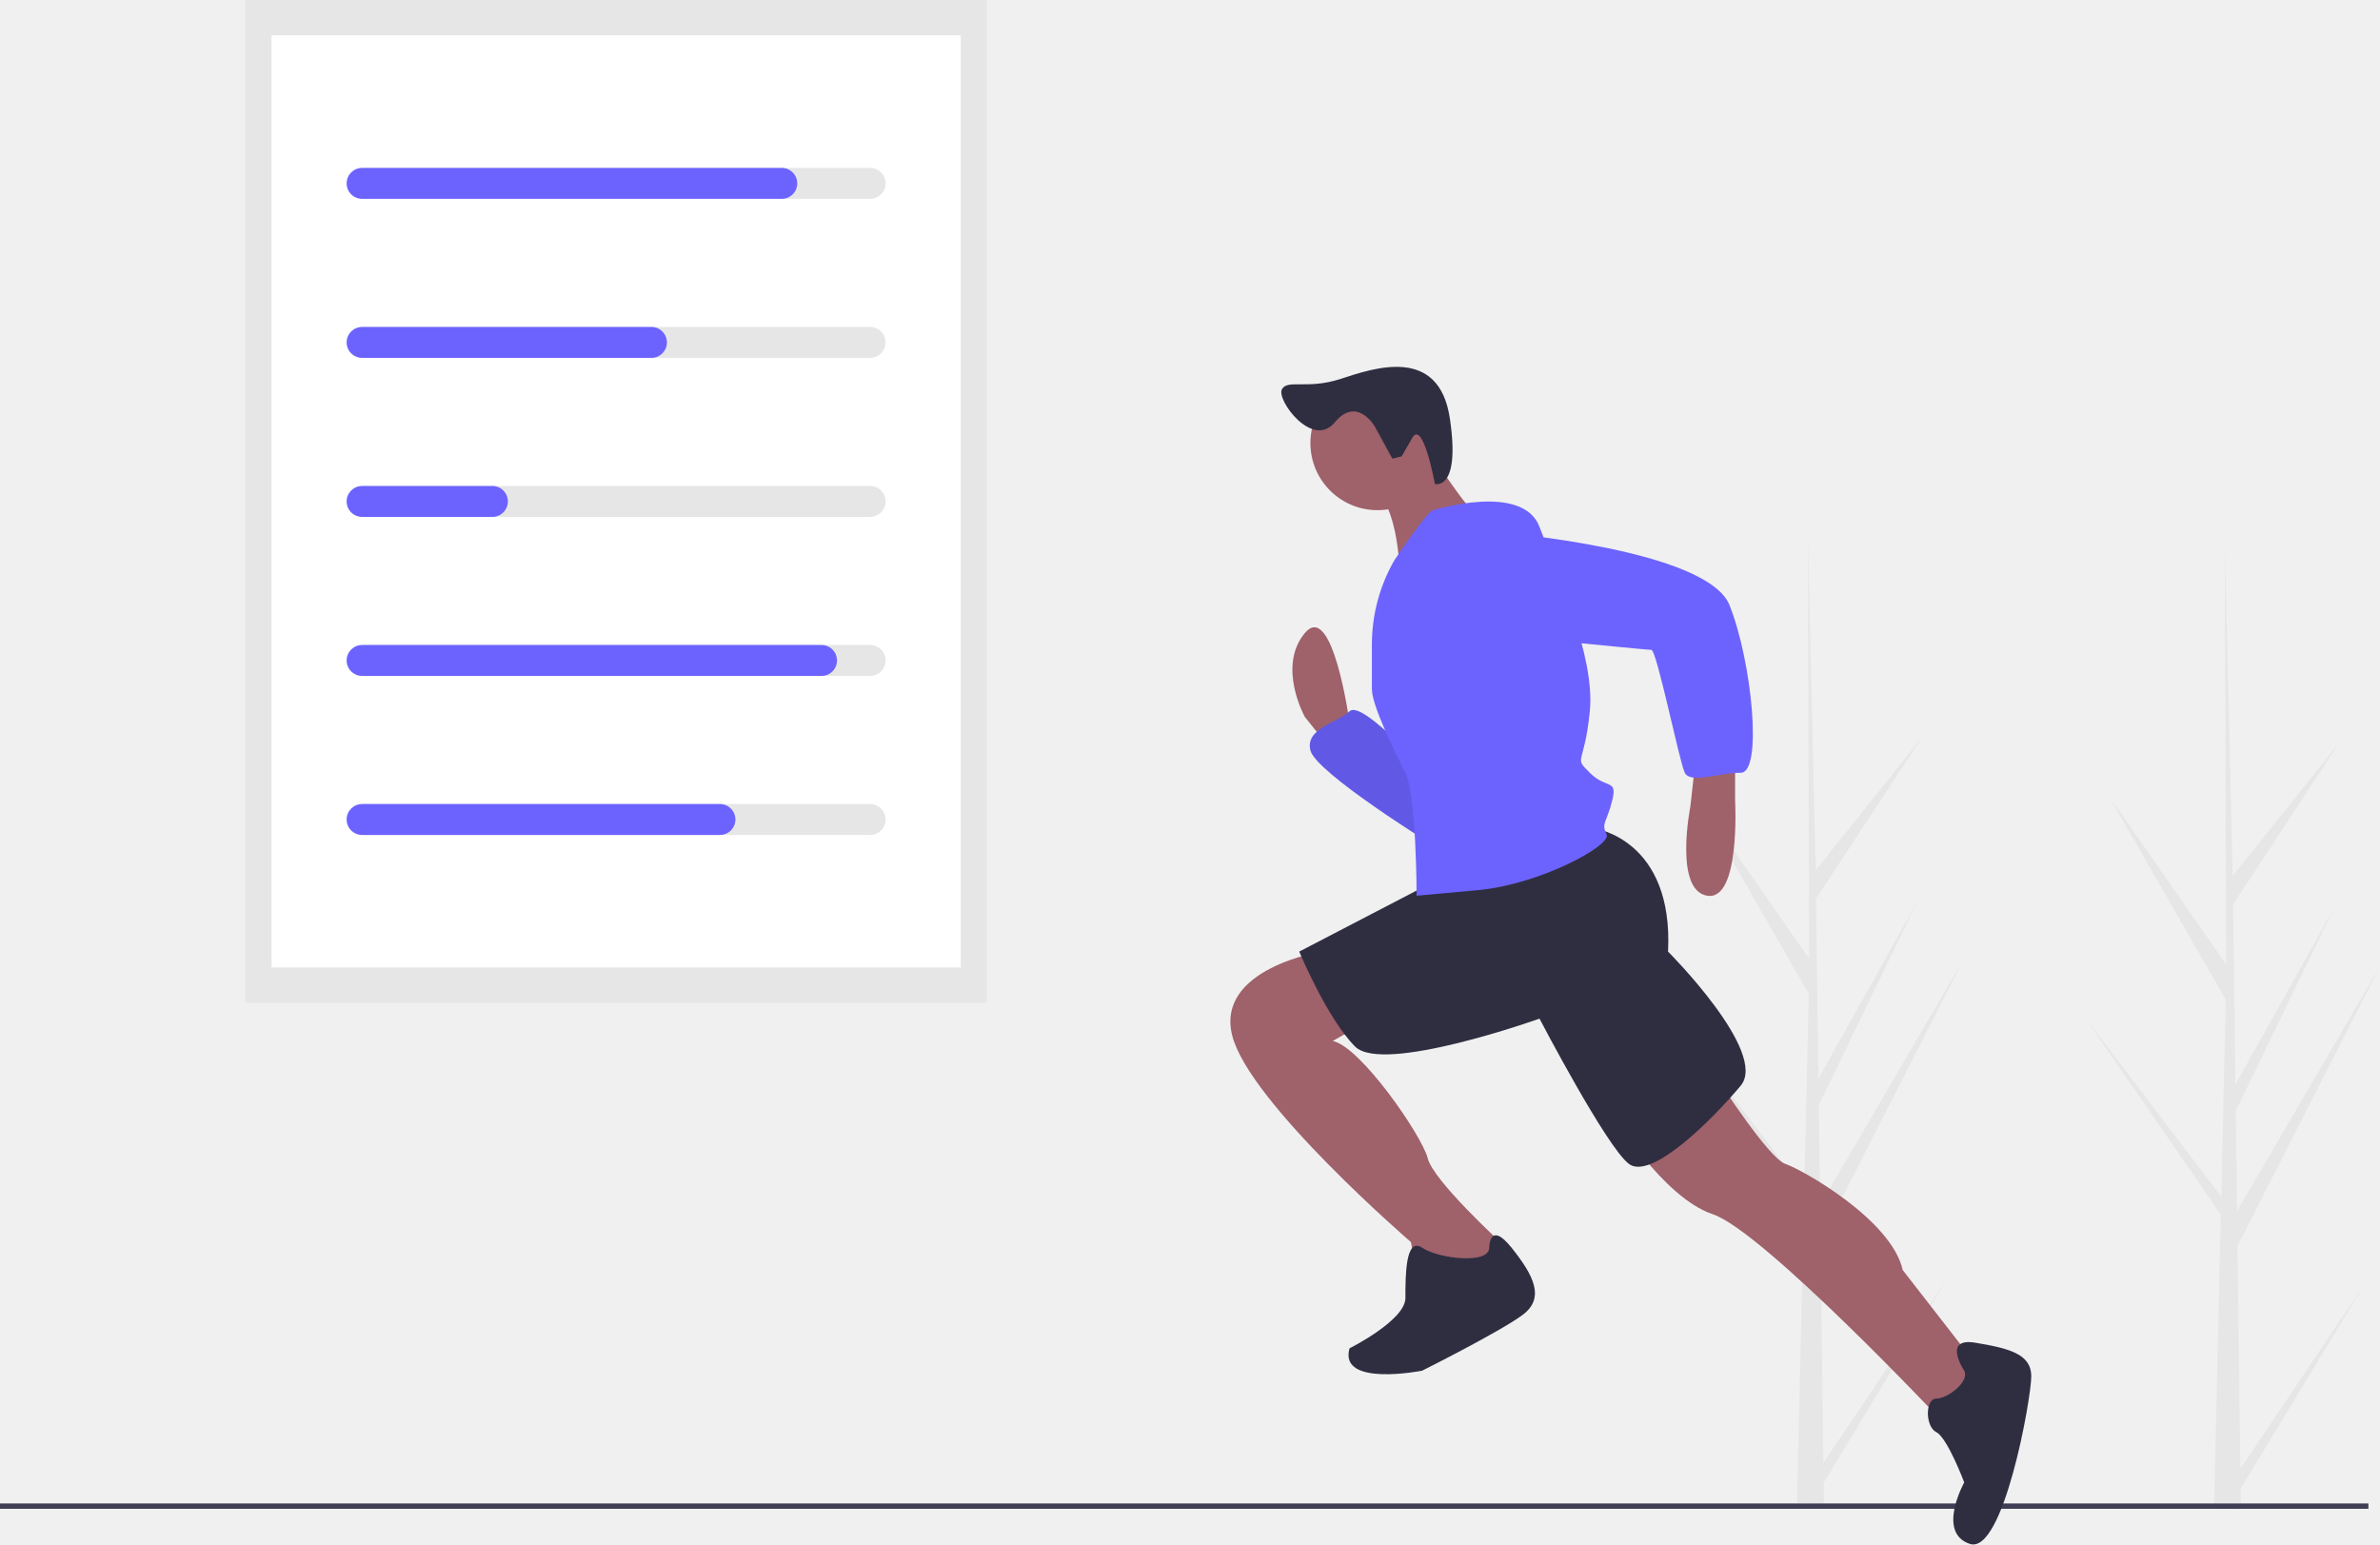
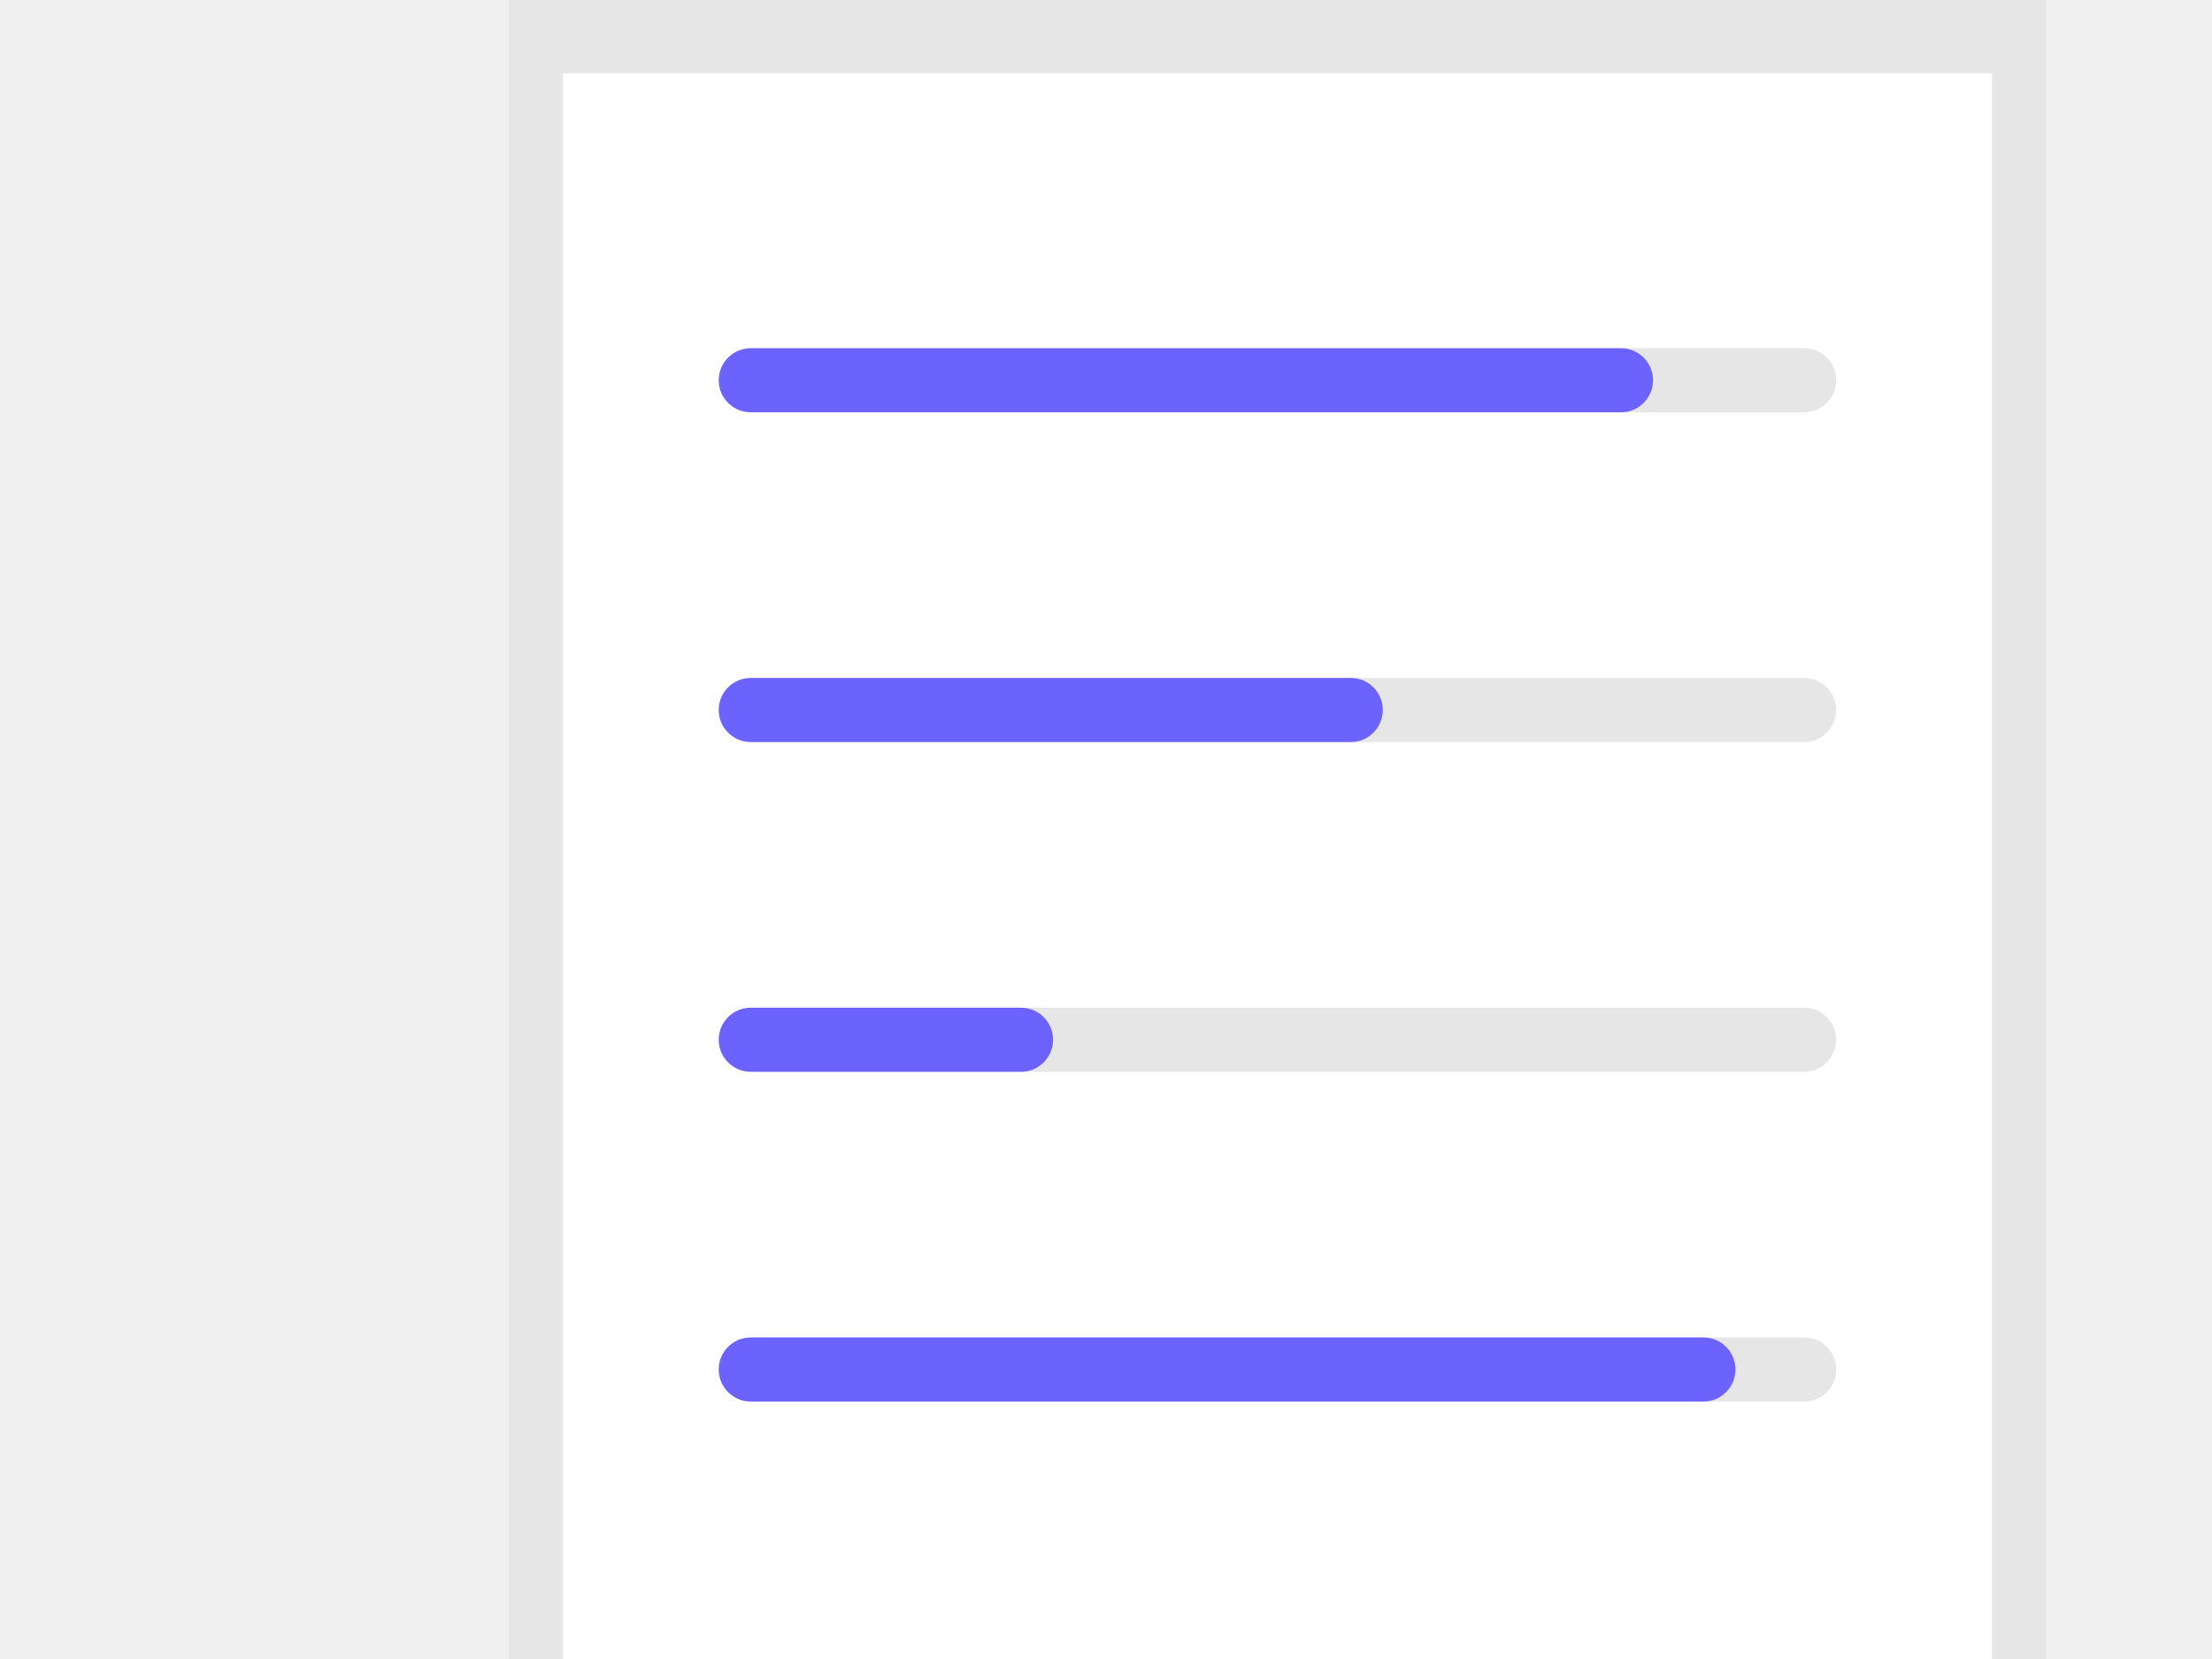
- <svg xmlns="http://www.w3.org/2000/svg" width="892.35" height="579.11" viewBox="0 0 892.35 579.11" role="img" artist="Katerina Limpitsouni" source="https://undraw.co/">
+ <svg xmlns="http://www.w3.org/2000/svg" viewBox="0 0 400 300" width="400" height="300" role="img" artist="Katerina Limpitsouni" source="https://undraw.co/">
  <path d="M837.481,708.973l46.458-69.087-46.363,76.52.097,7.774q-5.087.039-10.076-.169l2.304-99.93-.063-.771.085-.149.221-9.443-50.877-73.867,50.817,66.8.18,1.996,1.74-75.501-43.944-76.583,44.069,63.32-.46-156.419.001-.521.015.512L834.603,486.732l40.05-50.076-39.918,60.696.874,67.534,36.854-65.911-36.718,75.84.487,37.552,53.595-91.813L836.393,625.468Z" transform="translate(-153.8252 -160.4452)" fill="#e6e6e6" />
  <path d="M993.831,711.149l46.458-69.087-46.363,76.52.097,7.774q-5.087.039-10.076-.169l2.304-99.93-.063-.771.085-.149.221-9.443-50.877-73.867,50.817,66.8.18,1.996L988.354,535.32l-43.944-76.583,44.069,63.32-.46-156.419.001-.521.015.512,2.917,123.28,40.05-50.076-39.918,60.696.874,67.534,36.854-65.911-36.718,75.84.487,37.552,53.595-91.813L992.742,627.644Z" transform="translate(-153.8252 -160.4452)" fill="#e6e6e6" />
  <rect x="92" width="278.008" height="376.039" fill="#e6e6e6" />
  <rect x="101.796" y="13.251" width="258.415" height="349.538" fill="#fff" />
  <path d="M480.07,235.004H290.416a5.797,5.797,0,0,1,0-11.595H480.07a5.797,5.797,0,1,1,0,11.595Z" transform="translate(-153.8252 -160.4452)" fill="#e6e6e6" />
  <path d="M480.07,294.633H290.416a5.797,5.797,0,0,1,0-11.595H480.07a5.797,5.797,0,1,1,0,11.595Z" transform="translate(-153.8252 -160.4452)" fill="#e6e6e6" />
  <path d="M480.07,354.262H290.416a5.797,5.797,0,0,1,0-11.595H480.07a5.797,5.797,0,1,1,0,11.595Z" transform="translate(-153.8252 -160.4452)" fill="#e6e6e6" />
  <path d="M480.07,413.891H290.416a5.797,5.797,0,0,1,0-11.595H480.07a5.797,5.797,0,1,1,0,11.595Z" transform="translate(-153.8252 -160.4452)" fill="#e6e6e6" />
  <path d="M480.07,473.52H290.416a5.797,5.797,0,0,1,0-11.595H480.07a5.797,5.797,0,1,1,0,11.595Z" transform="translate(-153.8252 -160.4452)" fill="#e6e6e6" />
  <path d="M446.943,235.004H289.588a5.797,5.797,0,1,1,0-11.595H446.943a5.797,5.797,0,0,1,0,11.595Z" transform="translate(-153.8252 -160.4452)" fill="#6c63ff" />
  <path d="M398.08,294.633H289.588a5.797,5.797,0,1,1,0-11.595H398.08a5.797,5.797,0,1,1,0,11.595Z" transform="translate(-153.8252 -160.4452)" fill="#6c63ff" />
  <path d="M338.451,354.262H289.588a5.797,5.797,0,1,1,0-11.595h48.863a5.797,5.797,0,0,1,0,11.595Z" transform="translate(-153.8252 -160.4452)" fill="#6c63ff" />
  <path d="M461.85,413.891H289.588a5.797,5.797,0,1,1,0-11.595H461.85a5.797,5.797,0,0,1,0,11.595Z" transform="translate(-153.8252 -160.4452)" fill="#6c63ff" />
  <path d="M423.754,473.52H289.588a5.797,5.797,0,1,1,0-11.595H423.754a5.797,5.797,0,1,1,0,11.595Z" transform="translate(-153.8252 -160.4452)" fill="#6c63ff" />
  <rect y="563.74" width="888" height="2" fill="#3f3d56" />
  <path d="M659.813,431.353s-6.285-46.093-16.761-33.523,0,31.427,0,31.427l8.381,10.476,8.381-6.285Z" transform="translate(-153.8252 -160.4452)" fill="#9f616a" />
  <path d="M684.955,446.019s-20.952-23.047-25.142-18.856-16.761,6.285-14.666,14.666,46.093,35.618,46.093,35.618Z" transform="translate(-153.8252 -160.4452)" fill="#6c63ff" />
  <path d="M684.955,446.019s-20.952-23.047-25.142-18.856-16.761,6.285-14.666,14.666,46.093,35.618,46.093,35.618Z" transform="translate(-153.8252 -160.4452)" opacity="0.1" />
  <path d="M804.379,443.924V460.685s2.095,37.713-10.476,35.618S787.618,462.78,787.618,462.78l2.095-18.856Z" transform="translate(-153.8252 -160.4452)" fill="#9f616a" />
  <path d="M798.094,565.443S816.95,594.775,823.235,596.87s39.808,20.952,43.998,39.808L896.566,674.391l-14.666,18.856s-67.045-71.235-85.902-77.521-37.713-37.713-37.713-37.713Z" transform="translate(-153.8252 -160.4452)" fill="#9f616a" />
  <path d="M649.337,517.254s-39.808,6.285-33.523,31.427,67.045,77.521,67.045,77.521L684.955,638.773l23.047,4.19,10.476-10.476-2.095-6.285S691.24,603.156,689.145,594.775s-25.142-41.903-35.618-43.998l14.666-8.381Z" transform="translate(-153.8252 -160.4452)" fill="#9f616a" />
  <path d="M890.281,674.391s-8.381-12.571,4.19-10.476,20.952,4.19,20.952,12.571-10.476,67.045-23.047,62.855-2.095-23.047-2.095-23.047-6.285-16.761-10.476-18.856-4.19-12.571,0-12.571S892.376,678.581,890.281,674.391Z" transform="translate(-153.8252 -160.4452)" fill="#2f2e41" />
  <path d="M712.192,628.298s0-10.476,8.381,0,12.571,18.856,4.19,25.142S687.05,674.391,687.05,674.391s-31.427,6.285-27.237-8.381c0,0,20.952-10.476,20.952-18.856s0-23.047,6.285-18.856S712.192,634.583,712.192,628.298Z" transform="translate(-153.8252 -160.4452)" fill="#2f2e41" />
  <path d="M752,471.161s29.332,4.19,27.237,46.093c0,0,37.713,37.713,27.237,50.284s-33.523,35.618-41.903,29.332S731.048,542.396,731.048,542.396s-58.664,20.952-69.14,10.476-20.952-35.618-20.952-35.618l52.379-27.237Z" transform="translate(-153.8252 -160.4452)" fill="#2f2e41" />
  <circle cx="516.464" cy="166.149" r="25.142" fill="#9f616a" />
  <path d="M689.145,328.69s14.666,23.047,18.856,25.142-29.332,23.047-29.332,23.047,0-27.237-10.476-33.523Z" transform="translate(-153.8252 -160.4452)" fill="#9f616a" />
  <path d="M691.24,351.737s33.523-10.476,39.808,6.285S752,406.211,749.905,427.162s-6.285,16.761,0,23.047,10.476,2.095,8.381,10.476-4.19,8.381-2.095,12.571-25.142,18.856-48.189,20.952L684.955,496.303s0-37.713-4.19-46.093-12.571-25.142-12.571-31.427V402.151a63.607,63.607,0,0,1,8.381-31.558v0S689.145,351.737,691.24,351.737Z" transform="translate(-153.8252 -160.4452)" fill="#6c63ff" />
  <path d="M716.382,360.117s77.521,6.285,85.902,27.237S814.855,450.209,806.474,450.209s-18.856,4.19-20.952,0-10.476-46.093-12.571-46.093S708.002,397.83,708.002,397.83,680.765,364.308,716.382,360.117Z" transform="translate(-153.8252 -160.4452)" fill="#6c63ff" />
  <path d="M669.279,320.362s-6.672-11.595-15.012-1.524-21.907-8.436-19.824-12.385,9.438.178,22.042-3.943,36.885-12.514,40.951,14.867-5.618,24.511-5.618,24.511-4.439-24.263-8.451-17.294l-4.012,6.969-3.48.857Z" transform="translate(-153.8252 -160.4452)" fill="#2f2e41" />
</svg>
